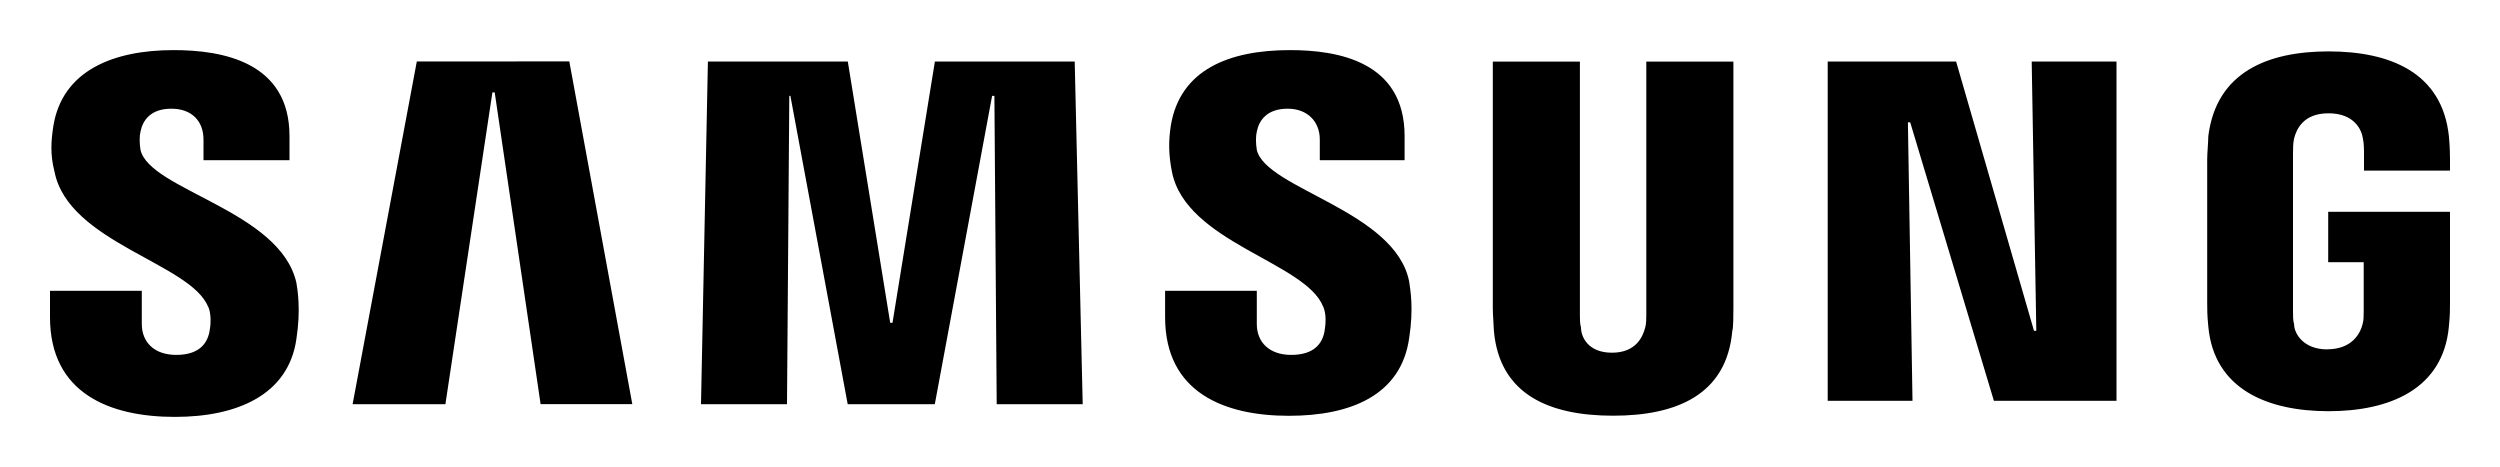
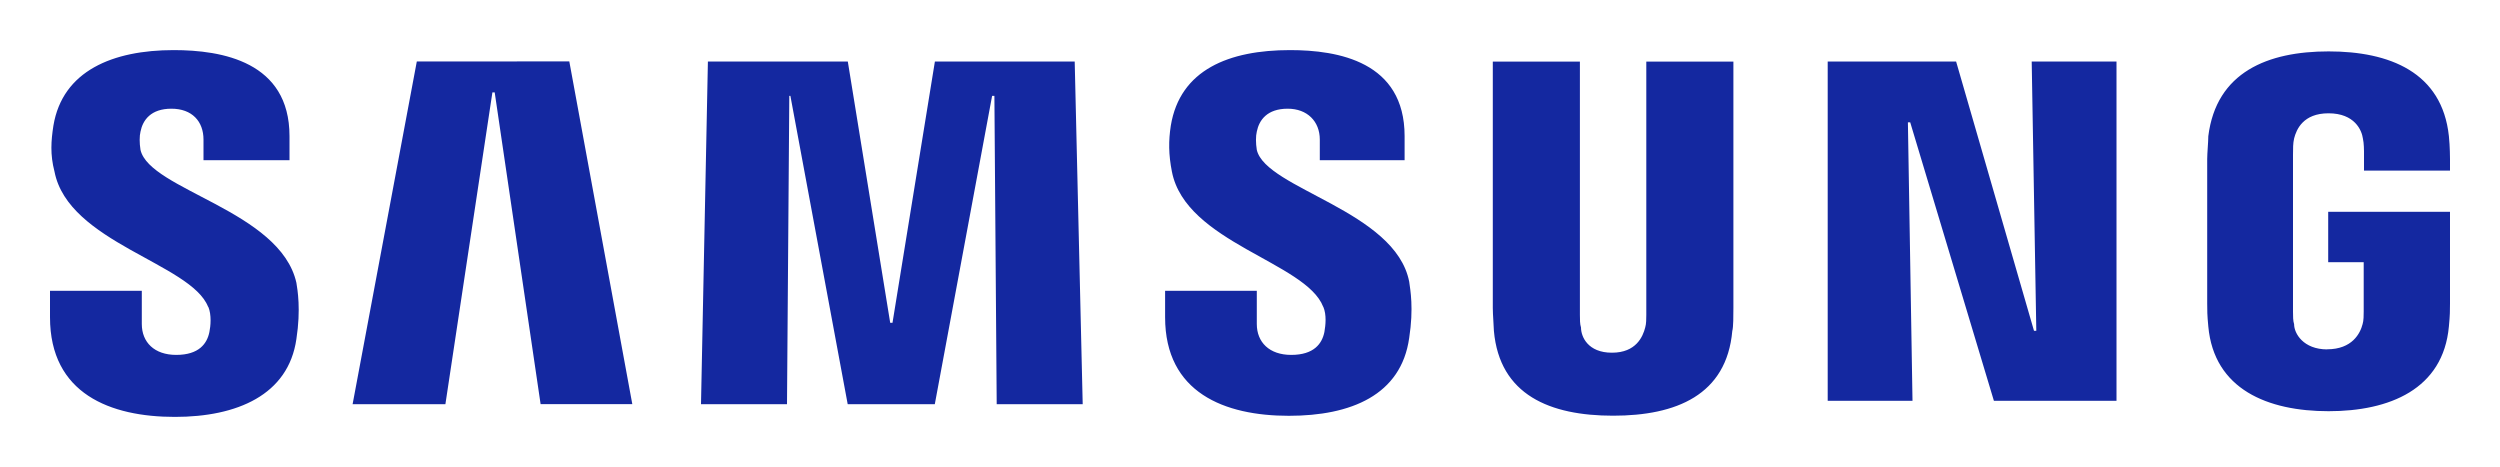
- <svg xmlns="http://www.w3.org/2000/svg" role="img" viewBox="-0.5 9.666 25 4.668">
+ <svg xmlns="http://www.w3.org/2000/svg" fill="#1428A0" role="img" viewBox="-0.5 9.666 25 4.668">
  <path d="M19.817 10.281l.046 2.693h-.023l-.779-2.693h-1.284v3.393h.848l-.046-2.785h.023l.837 2.785h1.226v-3.393zm-16.149 0l-.642 3.427h.928l.47-3.118h.023l.459 3.117h.917l-.63-3.427zm5.181 0l-.424 2.613h-.023l-.424-2.613H6.579l-.069 3.427h.86l.023-3.083h.011l.573 3.083h.871l.573-3.083h.023l.023 3.083h.86l-.08-3.427zm-7.266 2.453c.034.08.023.195.011.252-.023.115-.103.229-.332.229-.218 0-.344-.126-.344-.309v-.332H0v.264c0 .768.607.997 1.249.997.619 0 1.135-.218 1.215-.779.046-.298.011-.493 0-.562-.161-.722-1.467-.928-1.559-1.329-.011-.069-.011-.138 0-.183.023-.115.103-.229.309-.229.206 0 .321.126.321.309v.206h.86v-.241c0-.745-.676-.86-1.158-.86-.607 0-1.112.206-1.203.756-.023.149-.034.287.011.459.138.711 1.364.917 1.536 1.352m11.152 0c.034.08.023.183.011.252-.023.115-.103.229-.332.229-.218 0-.344-.126-.344-.309v-.332h-.917v.264c0 .756.596.986 1.238.986.619 0 1.123-.206 1.203-.779.046-.298.011-.481 0-.562-.138-.711-1.433-.928-1.524-1.318-.011-.069-.011-.138 0-.183.023-.115.103-.229.309-.229.195 0 .321.126.321.309v.206h.848v-.241c0-.745-.665-.86-1.146-.86-.608 0-1.1.195-1.192.756-.023.149-.023.287.011.459.138.711 1.341.905 1.513 1.352m2.888.459c.241 0 .309-.161.332-.252.011-.034.011-.092.011-.126v-2.533h.871v2.464c0 .069 0 .195-.011.229-.057.642-.562.848-1.192.848-.63 0-1.135-.206-1.192-.848 0-.034-.011-.16-.011-.229v-2.464h.871v2.533c0 .046 0 .092.011.126 0 .092.069.252.309.252m7.152-.034c.252 0 .332-.161.355-.252.011-.034.011-.092.011-.126v-.493h-.355v-.504H24v.917c0 .069 0 .115-.011.229-.057.63-.596.848-1.203.848-.608 0-1.146-.218-1.203-.848-.011-.115-.011-.161-.011-.229v-1.444c0-.057.011-.172.011-.229.08-.642.596-.848 1.203-.848s1.135.206 1.203.848c.011.103.011.229.011.229v.115h-.86v-.195s0-.08-.011-.126c-.011-.08-.08-.252-.344-.252-.252 0-.321.16-.344.252-.011.046-.011.103-.011.161v1.57c0 .046 0 .092.011.126 0 .092.092.252.332.252" />
</svg>
